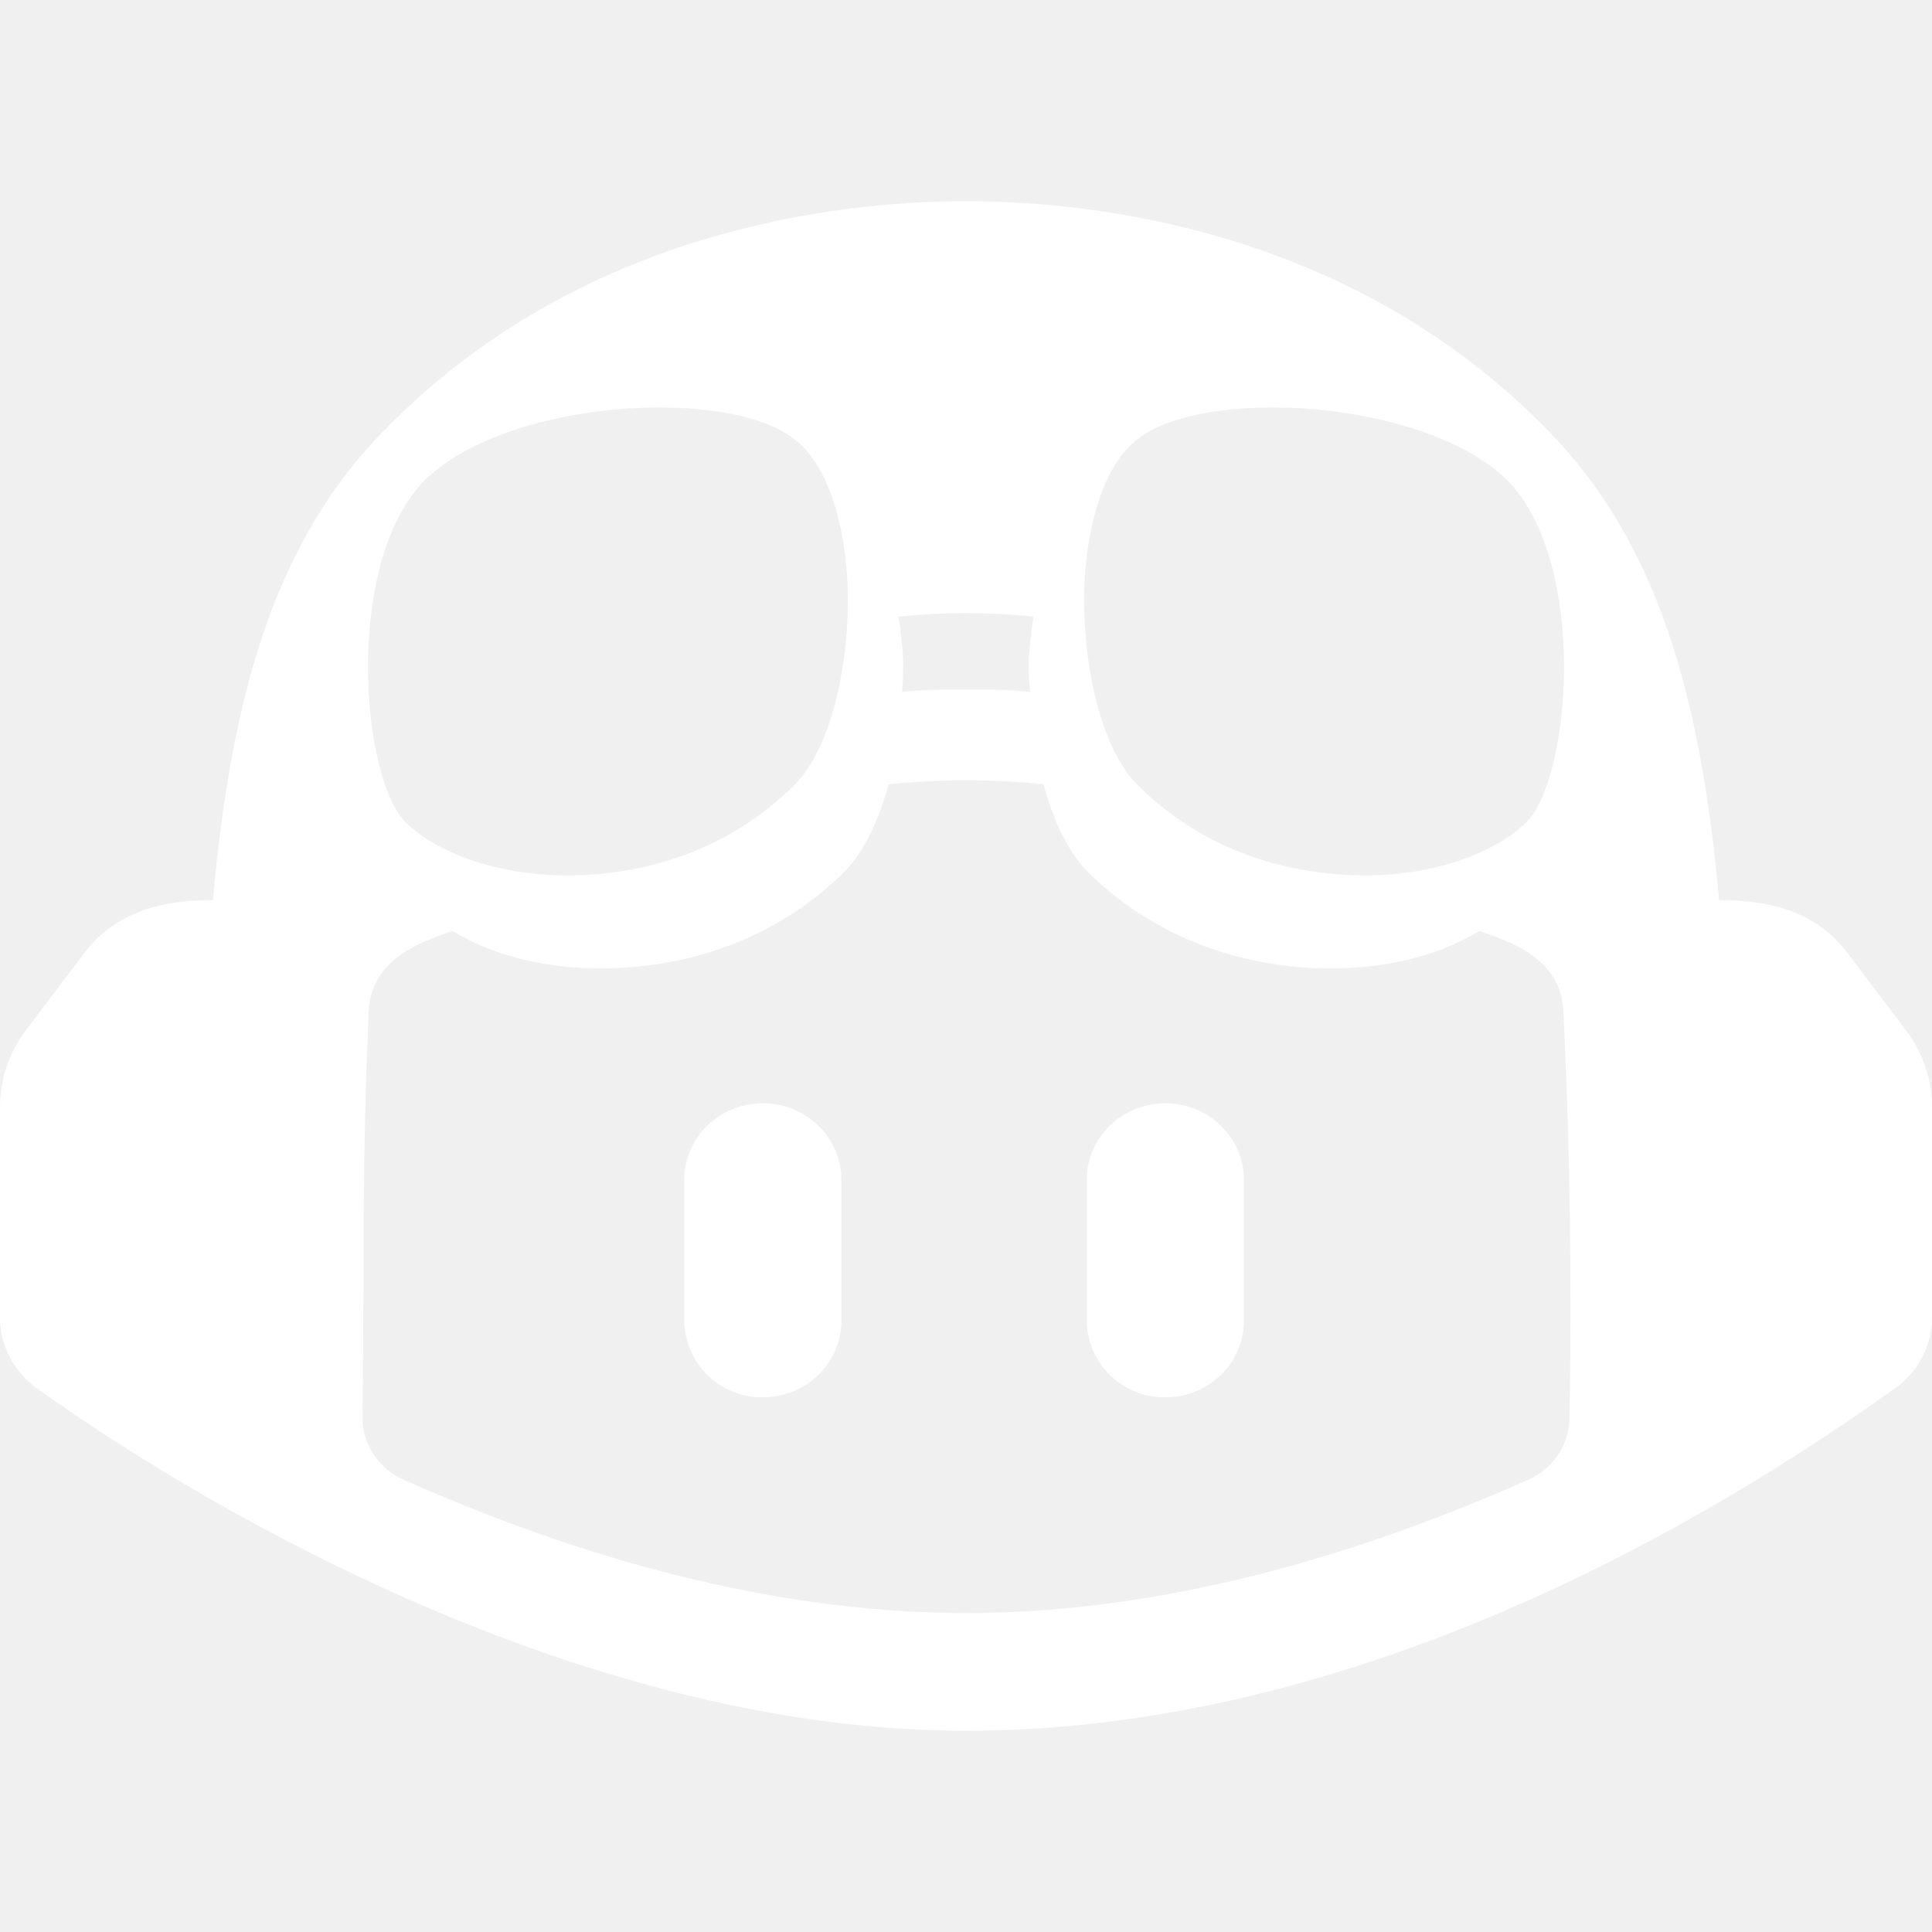
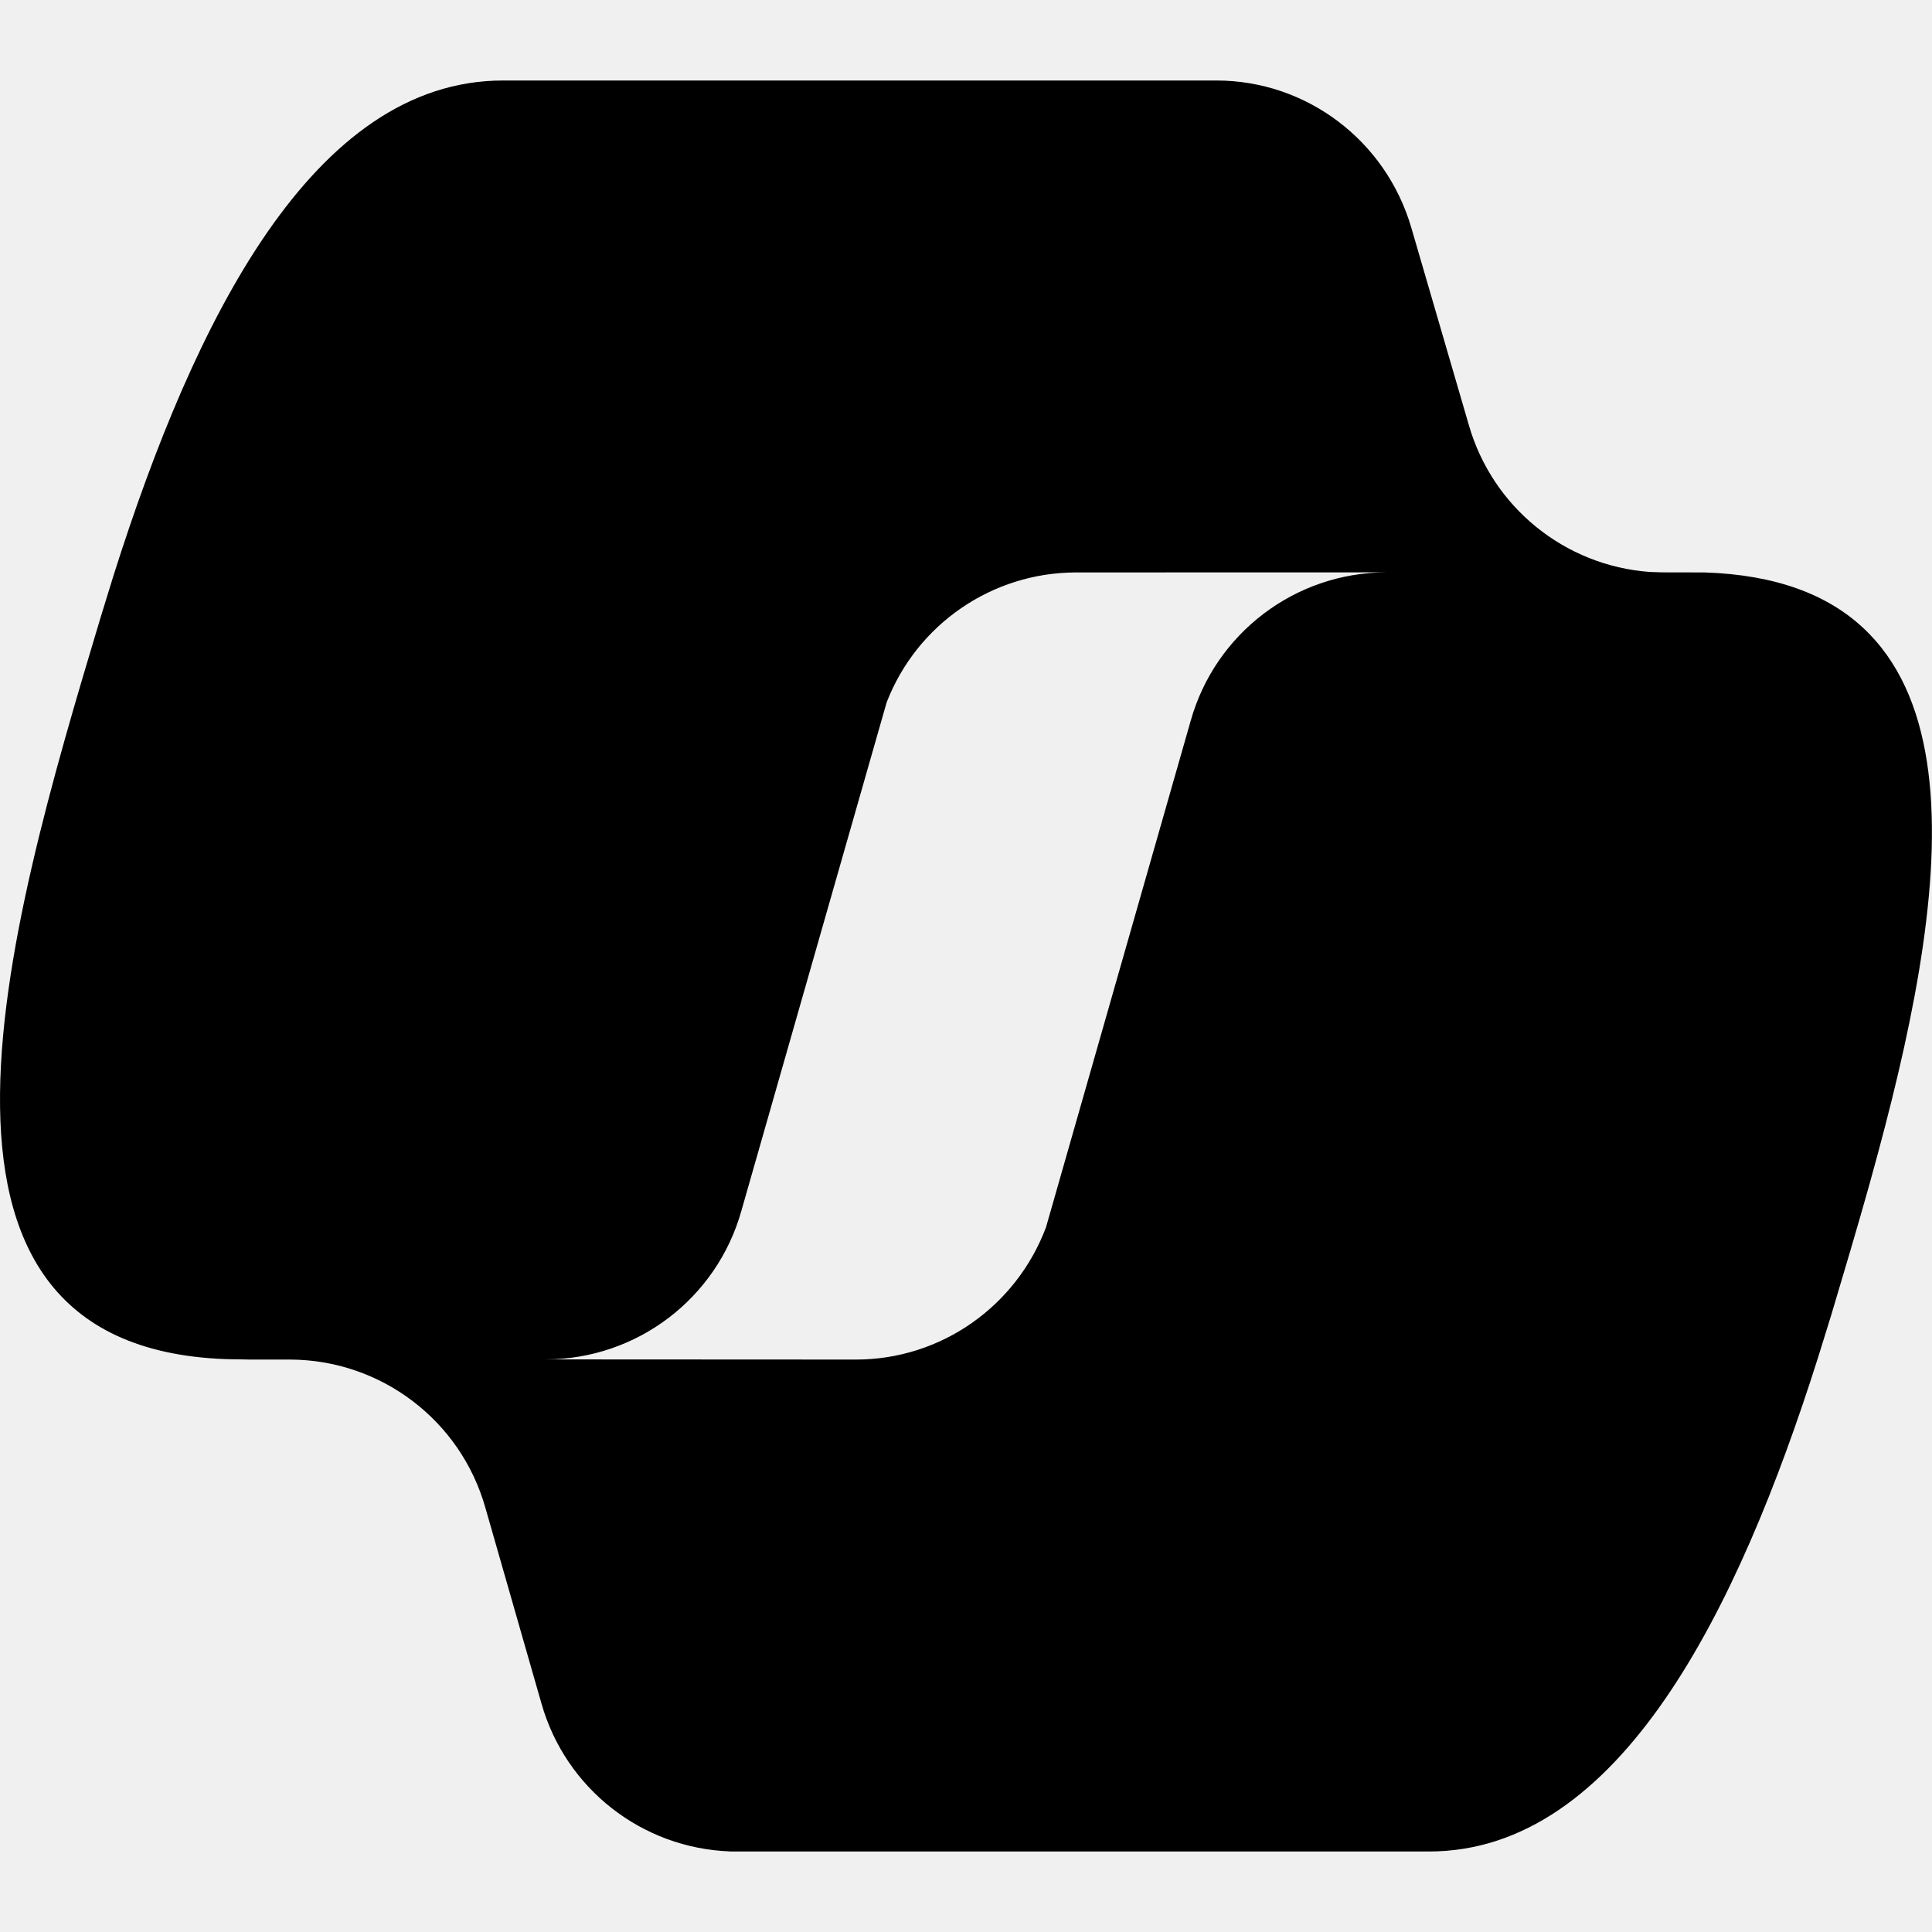
- <svg xmlns="http://www.w3.org/2000/svg" fill="#fff" fill-rule="evenodd" height="1em" style="flex:none;line-height:1" viewBox="0 0 24 24" width="1em">
-   <path d="M19.245 5.364c1.322 1.36 1.877 3.216 2.11 5.817.622 0 1.2.135 1.592.654l.73.964c.21.278.323.61.323.955v2.62c0 .339-.173.669-.453.868C20.239 19.602 16.157 21.5 12 21.5c-4.6 0-9.205-2.583-11.547-4.258-.28-.2-.452-.53-.453-.868v-2.62c0-.345.113-.679.321-.956l.73-.963c.392-.517.974-.654 1.593-.654l.029-.297c.25-2.446.81-4.213 2.082-5.52 2.461-2.54 5.71-2.851 7.146-2.864h.198c1.436.013 4.685.323 7.146 2.864zm-7.244 4.328c-.284 0-.613.016-.962.05-.123.447-.305.85-.57 1.108-1.05 1.023-2.316 1.18-2.994 1.18-.638 0-1.306-.13-1.851-.464-.516.165-1.012.403-1.044.996a65.882 65.882 0 00-.063 2.884l-.002.48c-.002.563-.005 1.126-.013 1.69.002.326.204.63.51.765 2.482 1.102 4.83 1.657 6.99 1.657 2.156 0 4.504-.555 6.985-1.657a.854.854 0 00.51-.766c.03-1.682.006-3.372-.076-5.053-.031-.596-.528-.83-1.046-.996-.546.333-1.212.464-1.85.464-.677 0-1.942-.157-2.993-1.18-.266-.258-.447-.661-.57-1.108-.32-.032-.64-.049-.96-.05zm-2.525 4.013c.539 0 .976.426.976.95v1.753c0 .525-.437.95-.976.95a.964.964 0 01-.976-.95v-1.752c0-.525.437-.951.976-.951zm5 0c.539 0 .976.426.976.95v1.753c0 .525-.437.95-.976.95a.964.964 0 01-.976-.95v-1.752c0-.525.437-.951.976-.951zM7.635 5.087c-1.05.102-1.935.438-2.385.906-.975 1.037-.765 3.668-.21 4.224.405.394 1.17.657 1.995.657h.09c.649-.013 1.785-.176 2.73-1.11.435-.41.705-1.433.675-2.47-.03-.834-.27-1.52-.63-1.813-.39-.336-1.275-.482-2.265-.394zm6.465.394c-.36.292-.6.98-.63 1.813-.03 1.037.24 2.06.675 2.47.968.957 2.136 1.104 2.776 1.11h.044c.825 0 1.59-.263 1.995-.657.555-.556.765-3.187-.21-4.224-.45-.468-1.335-.804-2.385-.906-.99-.088-1.875.058-2.265.394zM12 7.615c-.24 0-.525.015-.84.044.03.16.045.336.06.526l-.001.159a2.94 2.94 0 01-.014.25c.225-.022.425-.027.612-.028h.366c.187 0 .387.006.612.028-.015-.146-.015-.277-.015-.409.015-.19.03-.365.06-.526a9.29 9.29 0 00-.84-.044z" />
+ <svg xmlns="http://www.w3.org/2000/svg" fill="currentColor" fill-rule="evenodd" height="1em" style="flex:none;line-height:1" viewBox="0 0 24 24" width="1em">
+   <path d="M9 23l.073-.001a2.53 2.53 0 01-2.347-1.838l-.697-2.433a2.529 2.529 0 00-2.426-1.839h-.497l-.104-.002c-4.485 0-2.935-5.278-1.75-9.225l.162-.525C2.412 3.99 3.883 1 6.25 1h8.86c1.12 0 2.106.745 2.422 1.829l.715 2.453a2.53 2.53 0 002.247 1.823l.147.005.534.001c3.557.115 3.088 3.745 2.156 7.206l-.113.413c-.154.548-.315 1.089-.47 1.607l-.163.525C21.588 20.01 20.116 23 17.75 23h-8.75zm8.22-15.89l-3.856.001a2.526 2.526 0 00-2.35 1.615L9.21 15.04a2.529 2.529 0 01-2.43 1.847l3.853.002c1.056 0 1.992-.661 2.361-1.644l1.796-6.287a2.529 2.529 0 012.43-1.848z" />
</svg>
